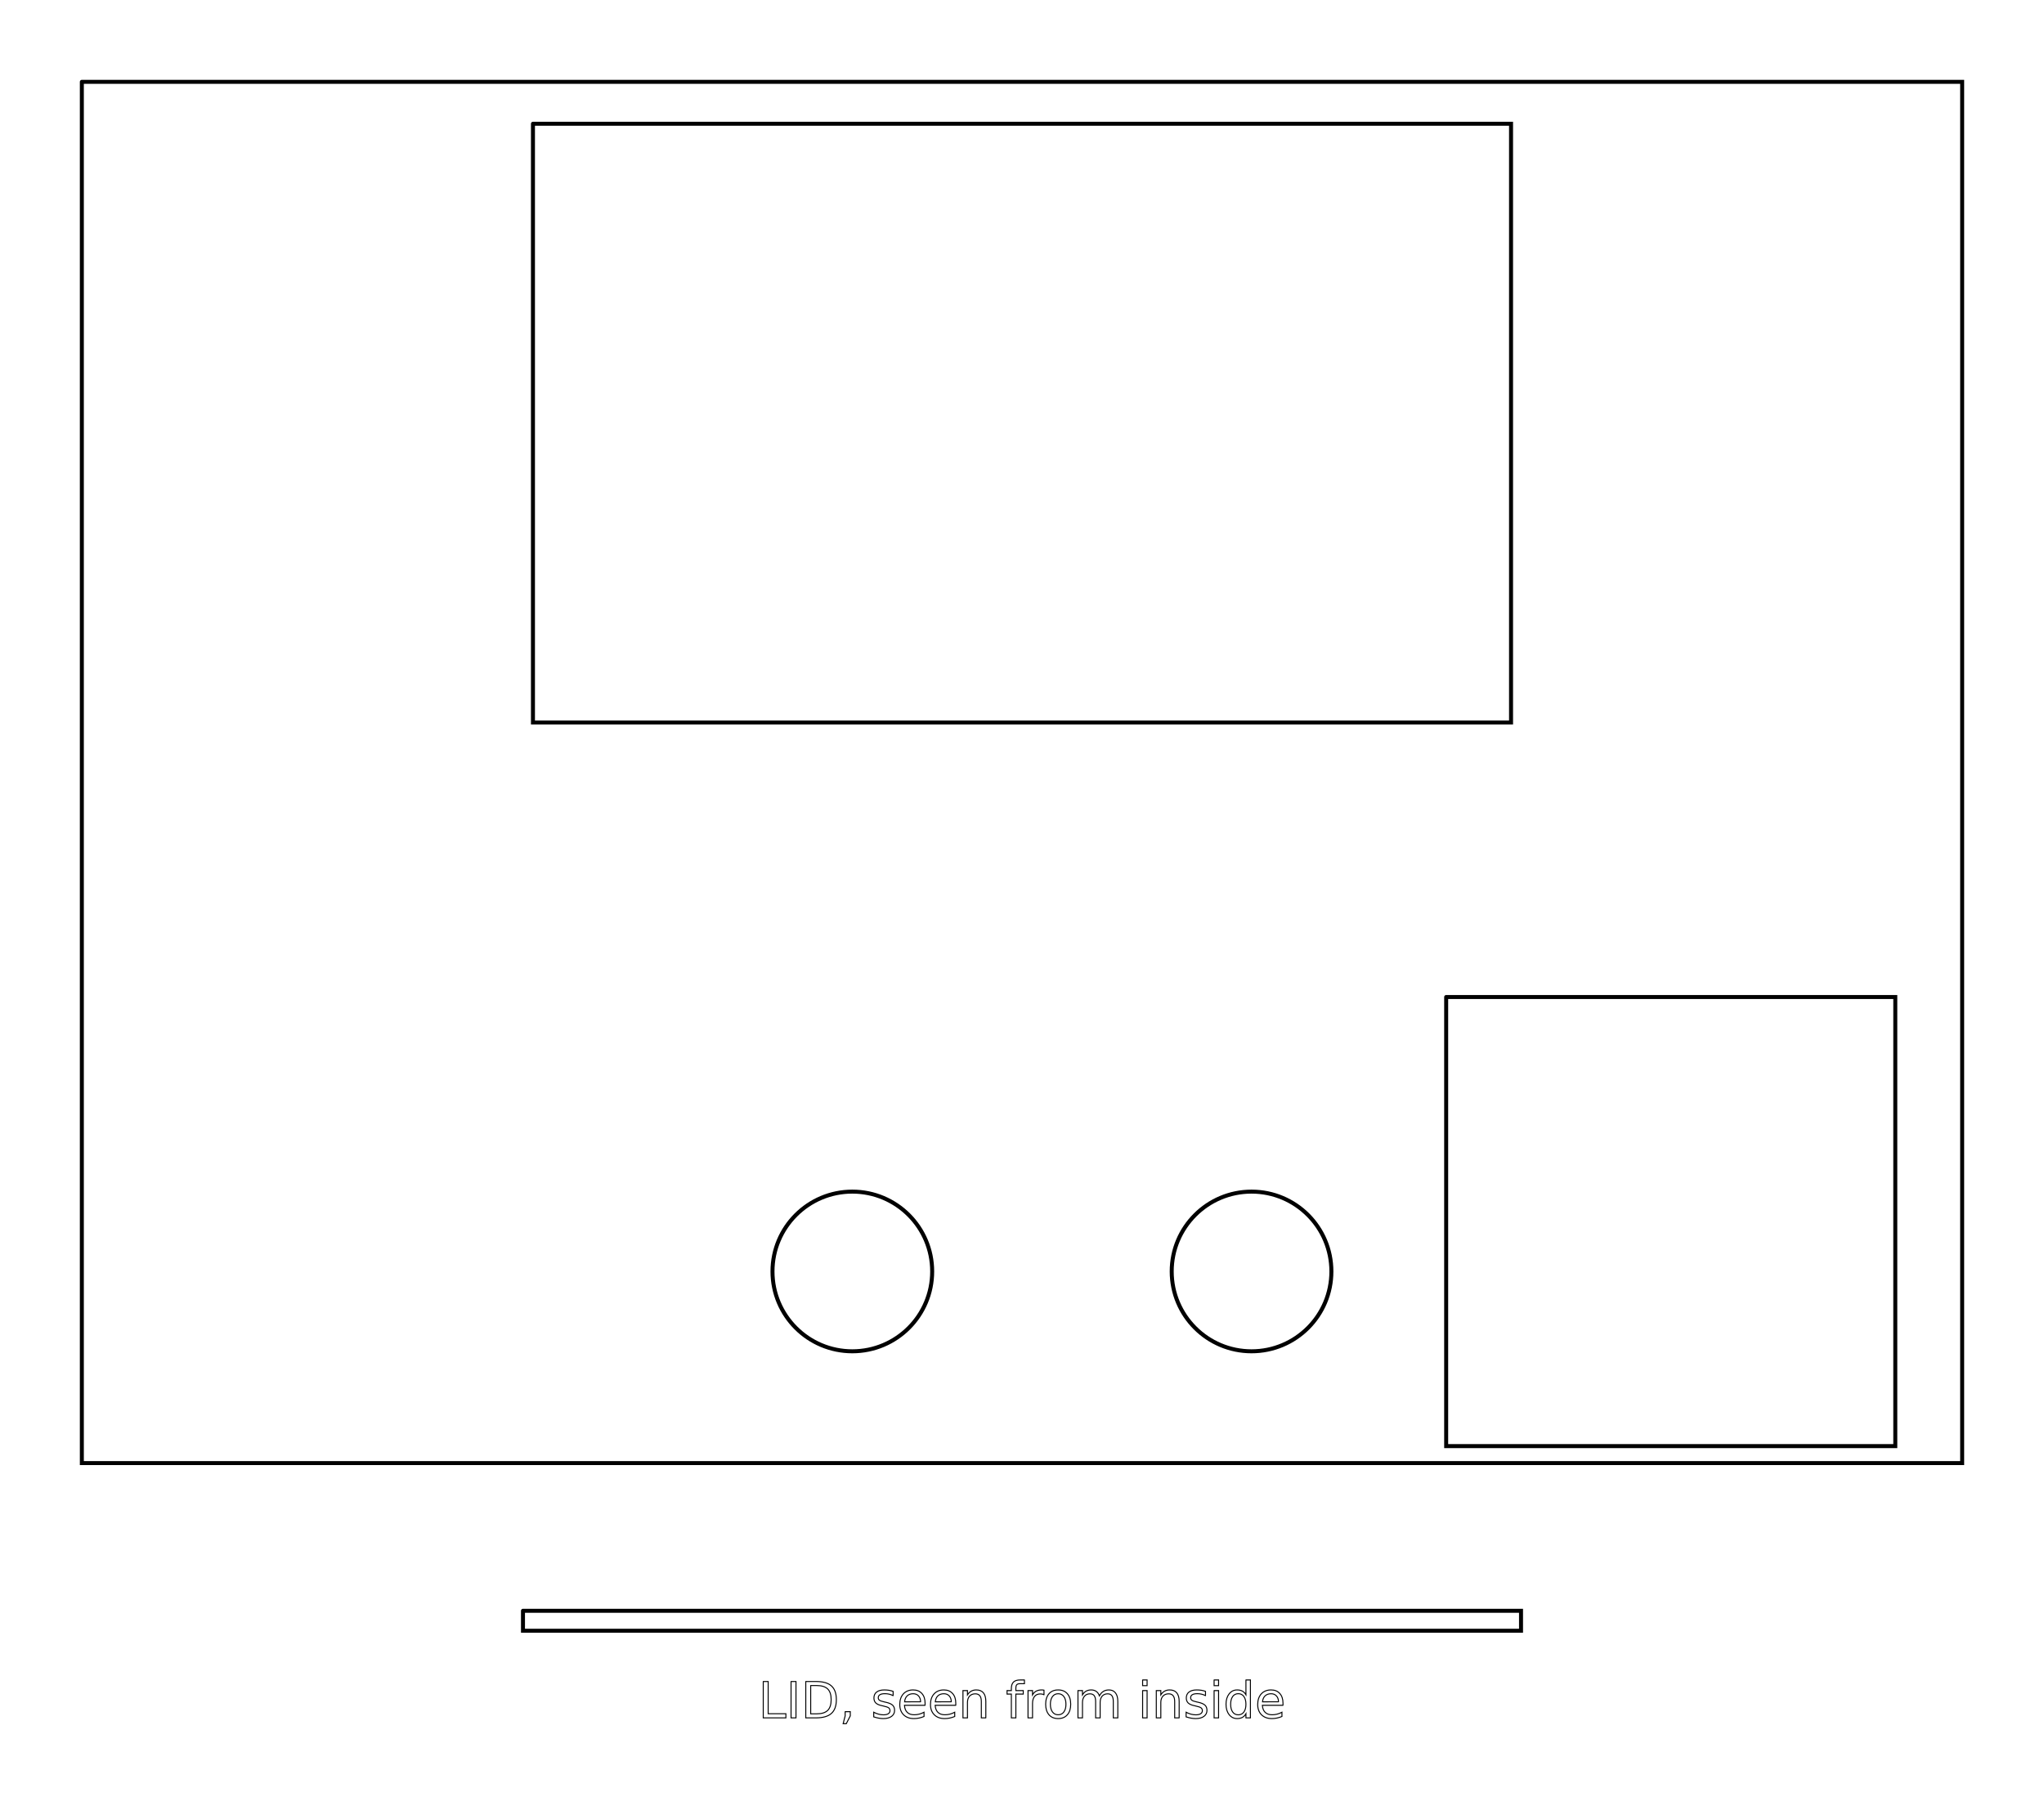
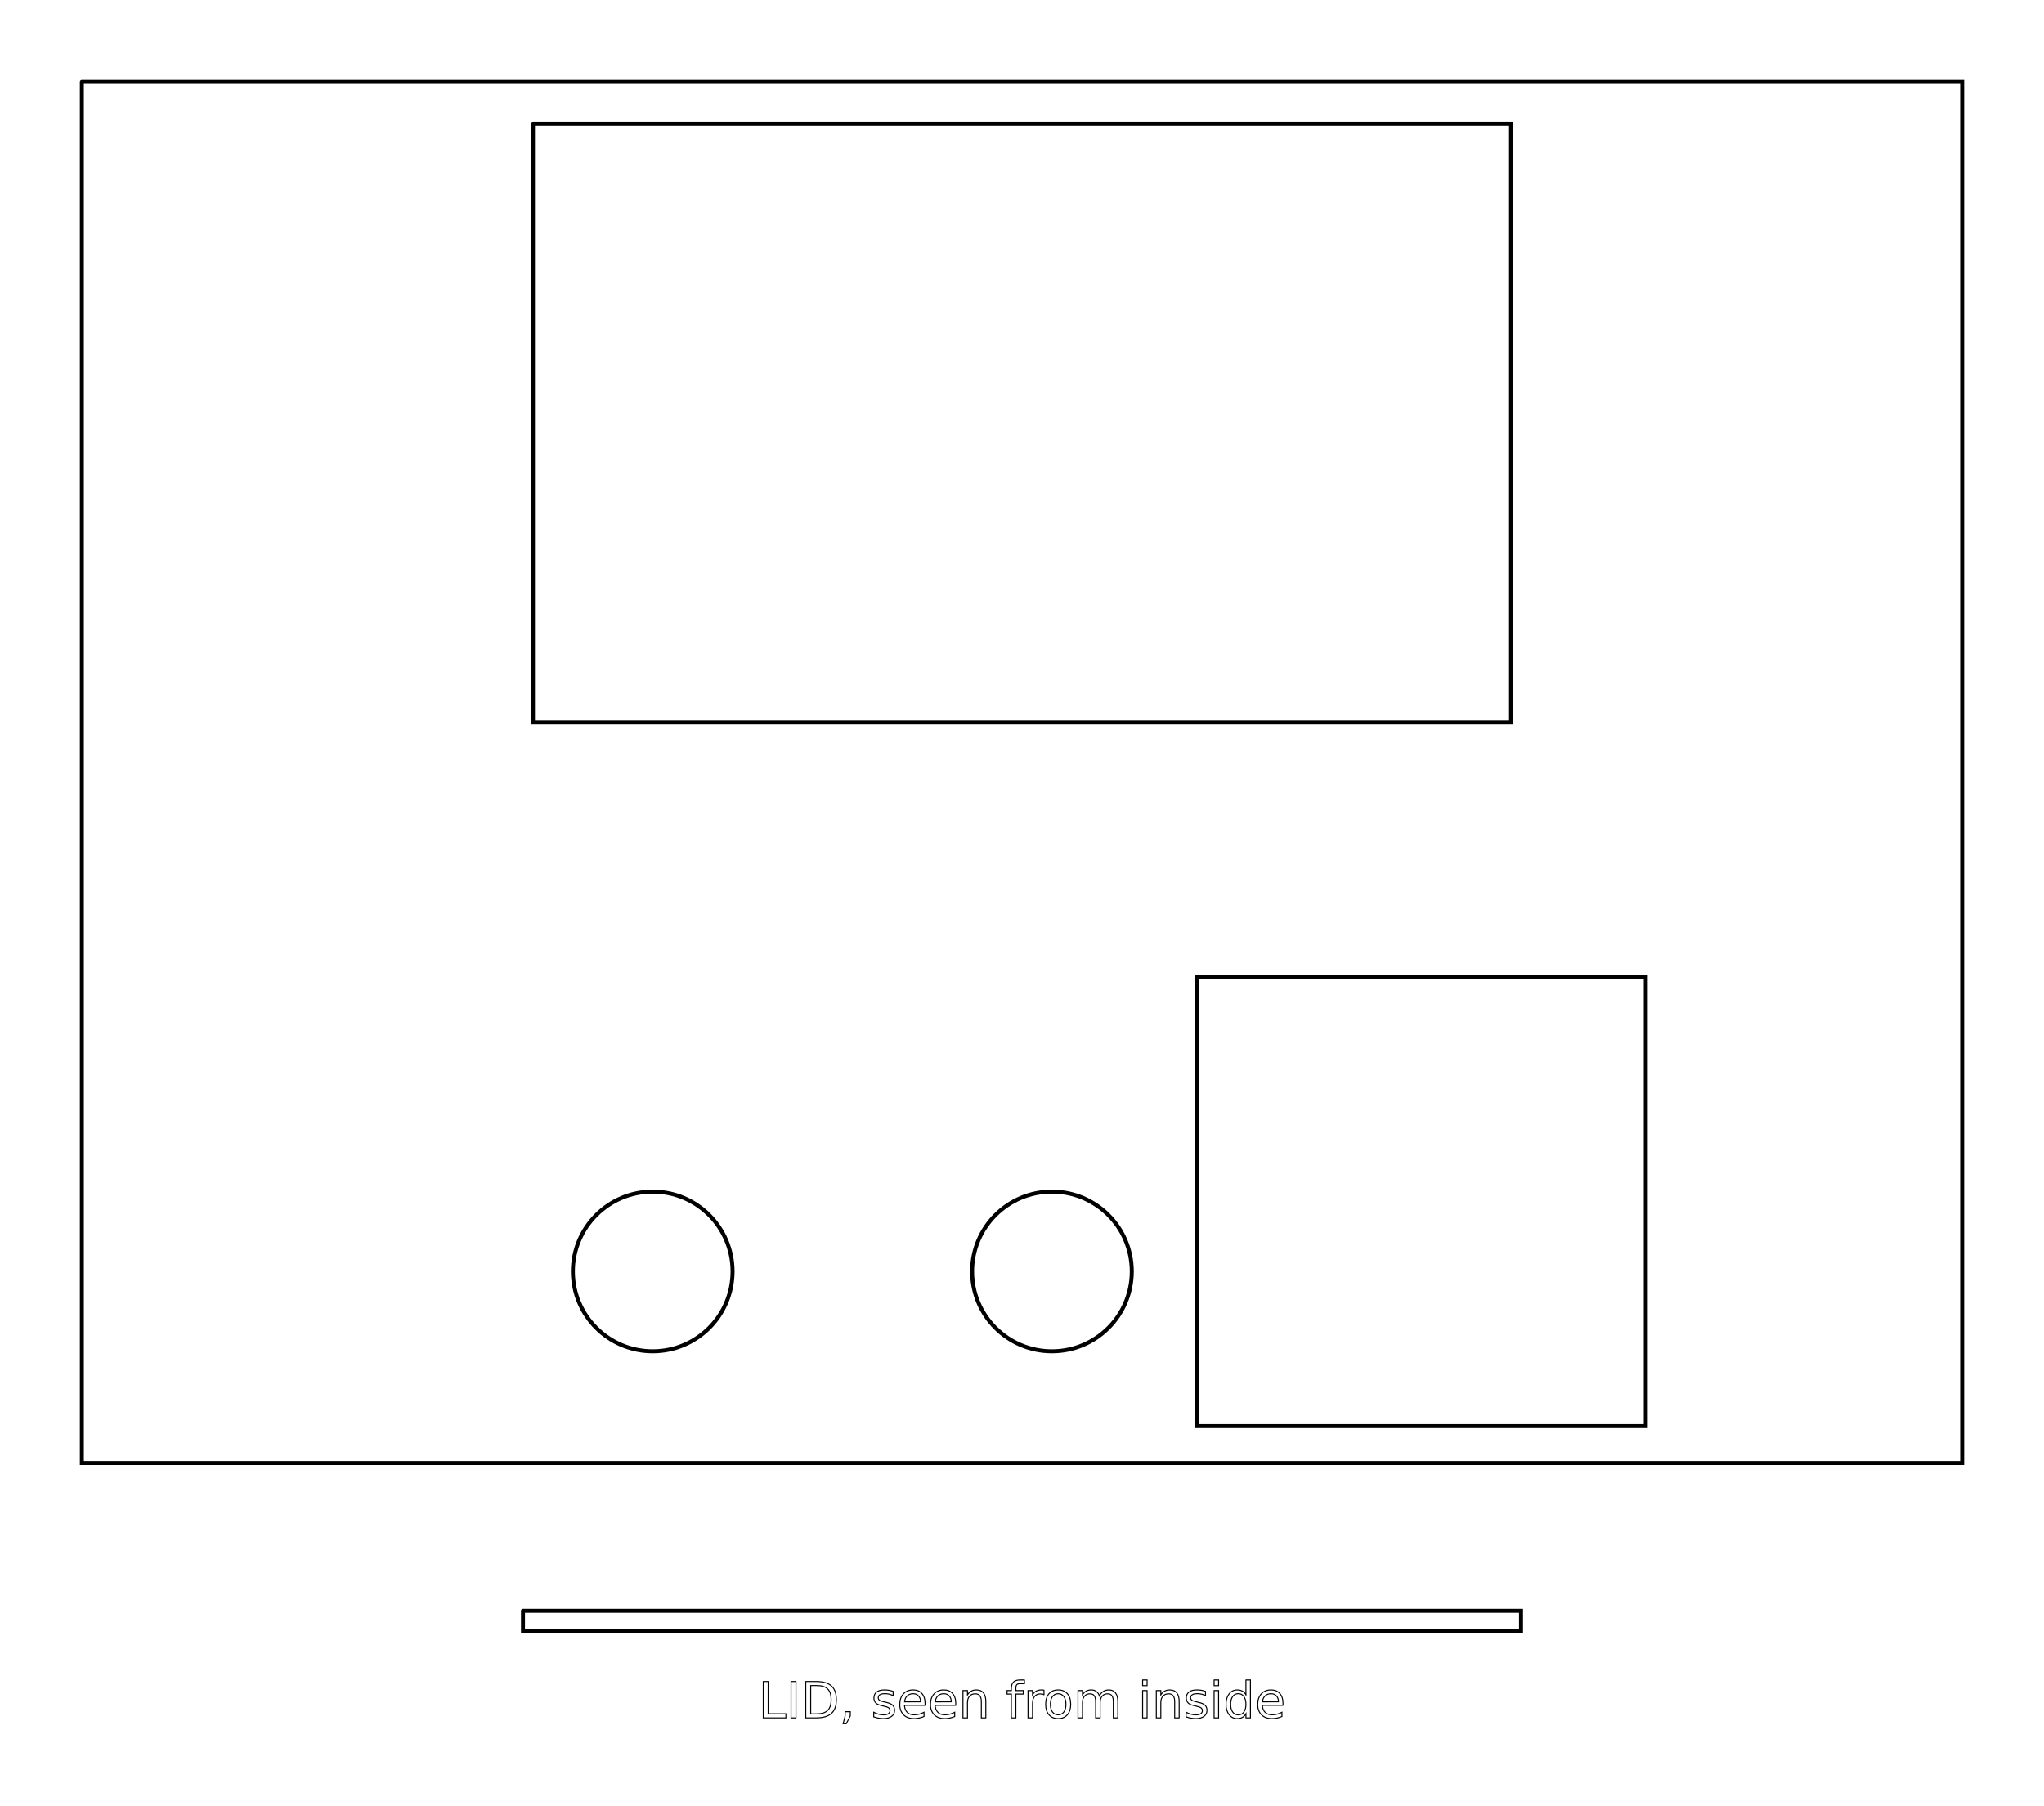
<svg xmlns="http://www.w3.org/2000/svg" width="204.8mm" height="180.912mm" viewBox="-102.4 -77.4 204.8 180.912" version="1.1">
  <g transform="scale(1,-1)" stroke-linecap="round">
    <g fill="none" stroke="rgb(0,0,0)" stroke-width="0.4" id="cuts">
      <path d="M -94.2,69.2 L -94.2,-69.2 L 94.2,-69.2 L 94.2,69.2 L -94.2,69.2" />
      <path d="M -49.0,65.0 L -49.0,5.0 L 49.0,5.0 L 49.0,65.0 L -49.0,65.0" />
-       <path d="M 42.5,-22.5 L 42.5,-67.5 L 87.5,-67.5 L 87.5,-22.5 L 42.5,-22.5" />
-       <circle cx="-17.0" cy="-50.0" r="8.0" />
-       <circle cx="23.0" cy="-50.0" r="8.0" />
+       <path d="M 17.5,-20.5 L 17.5,-65.5 L 62.5,-65.5 L 62.5,-20.5 L 17.5,-20.5" />
+       <circle cx="-37.0" cy="-50.0" r="8.0" />
+       <circle cx="3.0" cy="-50.0" r="8.0" />
      <path d="M -50.0,-84.0 L -50.0,-86.0 L 50.0,-86.0 L 50.0,-84.0 L -50.0,-84.0" />
    </g>
    <g fill="none" stroke="rgb(0,0,0)" stroke-width="0.1" id="label">
      <path d="M -25.925,-91.086 L -25.925,-94.731 L -23.657,-94.731 L -23.657,-94.316 L -25.432,-94.316 L -25.432,-91.086 L -25.925,-91.086" />
      <path d="M -23.14,-91.086 L -23.14,-94.731 L -22.646,-94.731 L -22.646,-91.086 L -23.14,-91.086" />
      <path d="M -21.665,-91.086 L -21.665,-94.731 L -20.652,-94.731 Q -19.597,-94.731 -19.099,-94.289 Q -18.601,-93.847 -18.601,-92.905 Q -18.601,-91.967 -19.097,-91.527 Q -19.592,-91.086 -20.652,-91.086 L -21.665,-91.086 M -21.172,-91.491 L -20.576,-91.491 Q -19.822,-91.491 -19.471,-91.832 Q -19.121,-92.172 -19.121,-92.905 Q -19.121,-93.642 -19.471,-93.984 Q -19.822,-94.326 -20.576,-94.326 L -21.172,-94.326 L -21.172,-91.491" />
      <path d="M -17.72,-94.111 L -17.72,-94.531 L -17.92,-95.312 L -17.605,-95.312 L -17.205,-94.531 L -17.205,-94.111 L -17.72,-94.111" />
      <path d="M -12.913,-92.502 L -12.913,-92.077 Q -13.098,-92.004 -13.318,-91.967 Q -13.538,-91.931 -13.787,-91.931 Q -14.29,-91.931 -14.563,-92.141 Q -14.836,-92.351 -14.836,-92.736 Q -14.836,-93.054 -14.651,-93.236 Q -14.465,-93.417 -14.048,-93.505 L -13.892,-93.542 Q -13.474,-93.632 -13.351,-93.73 Q -13.228,-93.828 -13.228,-94.011 Q -13.228,-94.208 -13.398,-94.317 Q -13.569,-94.426 -13.887,-94.426 Q -14.124,-94.426 -14.365,-94.361 Q -14.607,-94.296 -14.856,-94.167 L -14.856,-94.631 Q -14.592,-94.716 -14.354,-94.759 Q -14.116,-94.802 -13.896,-94.802 Q -13.369,-94.802 -13.068,-94.58 Q -12.766,-94.357 -12.766,-93.977 Q -12.766,-93.642 -12.968,-93.455 Q -13.169,-93.269 -13.647,-93.166 L -13.801,-93.132 Q -14.163,-93.051 -14.282,-92.962 Q -14.402,-92.873 -14.402,-92.717 Q -14.402,-92.512 -14.235,-92.409 Q -14.067,-92.307 -13.733,-92.307 Q -13.513,-92.307 -13.308,-92.355 Q -13.103,-92.404 -12.913,-92.502" />
      <path d="M -9.712,-93.471 L -9.712,-93.251 Q -9.712,-92.641 -10.033,-92.286 Q -10.354,-91.931 -10.906,-91.931 Q -11.521,-91.931 -11.884,-92.325 Q -12.246,-92.719 -12.246,-93.391 Q -12.246,-94.04 -11.864,-94.421 Q -11.482,-94.802 -10.828,-94.802 Q -10.566,-94.802 -10.312,-94.748 Q -10.059,-94.694 -9.817,-94.592 L -9.817,-94.167 Q -10.056,-94.294 -10.299,-94.357 Q -10.542,-94.421 -10.801,-94.421 Q -11.248,-94.421 -11.498,-94.178 Q -11.748,-93.935 -11.777,-93.471 L -9.712,-93.471 M -10.161,-93.12 L -11.763,-93.122 Q -11.729,-92.736 -11.503,-92.524 Q -11.277,-92.312 -10.901,-92.312 Q -10.569,-92.312 -10.367,-92.531 Q -10.166,-92.751 -10.161,-93.12" />
      <path d="M -6.636,-93.471 L -6.636,-93.251 Q -6.636,-92.641 -6.957,-92.286 Q -7.278,-91.931 -7.83,-91.931 Q -8.445,-91.931 -8.807,-92.325 Q -9.17,-92.719 -9.17,-93.391 Q -9.17,-94.04 -8.788,-94.421 Q -8.406,-94.802 -7.751,-94.802 Q -7.49,-94.802 -7.236,-94.748 Q -6.982,-94.694 -6.741,-94.592 L -6.741,-94.167 Q -6.98,-94.294 -7.223,-94.357 Q -7.466,-94.421 -7.725,-94.421 Q -8.171,-94.421 -8.422,-94.178 Q -8.672,-93.935 -8.701,-93.471 L -6.636,-93.471 M -7.085,-93.12 L -8.687,-93.122 Q -8.652,-92.736 -8.427,-92.524 Q -8.201,-92.312 -7.825,-92.312 Q -7.493,-92.312 -7.291,-92.531 Q -7.09,-92.751 -7.085,-93.12" />
      <path d="M -3.625,-94.731 L -3.625,-93.081 Q -3.625,-92.514 -3.867,-92.222 Q -4.109,-91.931 -4.58,-91.931 Q -4.866,-91.931 -5.084,-92.053 Q -5.303,-92.175 -5.464,-92.421 L -5.464,-91.997 L -5.916,-91.997 L -5.916,-94.731 L -5.464,-94.731 L -5.464,-93.186 Q -5.464,-92.785 -5.254,-92.553 Q -5.044,-92.321 -4.68,-92.321 Q -4.377,-92.321 -4.226,-92.514 Q -4.075,-92.707 -4.075,-93.095 L -4.075,-94.731 L -3.625,-94.731" />
      <path d="M 0.244,-90.932 L -0.181,-90.932 Q -0.642,-90.932 -0.854,-91.141 Q -1.067,-91.35 -1.067,-91.806 L -1.067,-91.997 L -1.497,-91.997 L -1.497,-92.346 L -1.067,-92.346 L -1.067,-94.731 L -0.615,-94.731 L -0.615,-92.346 L 0.125,-92.346 L 0.125,-91.997 L -0.615,-91.997 L -0.615,-91.755 Q -0.615,-91.501 -0.521,-91.403 Q -0.427,-91.306 -0.186,-91.306 L 0.244,-91.306 L 0.244,-90.932" />
      <path d="M 2.205,-92.417 L 2.202,-91.955 Q 2.134,-91.943 2.078,-91.937 Q 2.021,-91.931 1.975,-91.931 Q 1.65,-91.931 1.423,-92.052 Q 1.196,-92.172 1.055,-92.421 L 1.055,-91.997 L 0.603,-91.997 L 0.603,-94.731 L 1.055,-94.731 L 1.055,-93.291 Q 1.055,-92.827 1.259,-92.579 Q 1.462,-92.331 1.843,-92.331 Q 1.951,-92.331 2.04,-92.352 Q 2.129,-92.373 2.205,-92.417" />
      <path d="M 4.546,-92.312 Q 4.211,-91.931 3.625,-91.931 Q 3.037,-91.931 2.704,-92.312 Q 2.371,-92.692 2.371,-93.366 Q 2.371,-94.038 2.704,-94.42 Q 3.037,-94.802 3.625,-94.802 Q 4.211,-94.802 4.546,-94.42 Q 4.88,-94.038 4.88,-93.366 Q 4.88,-92.692 4.546,-92.312 M 3.054,-92.594 Q 3.264,-92.312 3.625,-92.312 Q 3.984,-92.312 4.194,-92.596 Q 4.404,-92.88 4.404,-93.366 Q 4.404,-93.854 4.194,-94.138 Q 3.984,-94.421 3.625,-94.421 Q 3.262,-94.421 3.053,-94.139 Q 2.844,-93.857 2.844,-93.366 Q 2.844,-92.875 3.054,-92.594" />
      <path d="M 8.157,-92.075 Q 7.922,-92.219 7.754,-92.521 Q 7.654,-92.233 7.445,-92.082 Q 7.236,-91.931 6.938,-91.931 Q 6.643,-91.931 6.428,-92.05 Q 6.213,-92.17 6.06,-92.421 L 6.06,-91.997 L 5.608,-91.997 L 5.608,-94.731 L 6.06,-94.731 L 6.06,-93.186 Q 6.06,-92.788 6.262,-92.554 Q 6.465,-92.321 6.809,-92.321 Q 7.1,-92.321 7.239,-92.51 Q 7.378,-92.7 7.378,-93.095 L 7.378,-94.731 L 7.83,-94.731 L 7.83,-93.186 Q 7.83,-92.785 8.032,-92.553 Q 8.235,-92.321 8.584,-92.321 Q 8.87,-92.321 9.009,-92.512 Q 9.148,-92.702 9.148,-93.095 L 9.148,-94.731 L 9.6,-94.731 L 9.6,-93.081 Q 9.6,-92.529 9.368,-92.23 Q 9.136,-91.931 8.708,-91.931 Q 8.391,-91.931 8.157,-92.075" />
      <path d="M 12.085,-91.997 L 12.085,-94.731 L 12.534,-94.731 L 12.534,-91.997 L 12.085,-91.997" />
      <path d="M 12.085,-90.932 L 12.085,-91.501 L 12.534,-91.501 L 12.534,-90.932 L 12.085,-90.932" />
      <path d="M 15.747,-94.731 L 15.747,-93.081 Q 15.747,-92.514 15.505,-92.222 Q 15.264,-91.931 14.792,-91.931 Q 14.507,-91.931 14.288,-92.053 Q 14.07,-92.175 13.909,-92.421 L 13.909,-91.997 L 13.457,-91.997 L 13.457,-94.731 L 13.909,-94.731 L 13.909,-93.186 Q 13.909,-92.785 14.119,-92.553 Q 14.329,-92.321 14.692,-92.321 Q 14.995,-92.321 15.146,-92.514 Q 15.298,-92.707 15.298,-93.095 L 15.298,-94.731 L 15.747,-94.731" />
      <path d="M 18.386,-92.502 L 18.386,-92.077 Q 18.201,-92.004 17.981,-91.967 Q 17.761,-91.931 17.512,-91.931 Q 17.009,-91.931 16.736,-92.141 Q 16.462,-92.351 16.462,-92.736 Q 16.462,-93.054 16.648,-93.236 Q 16.833,-93.417 17.251,-93.505 L 17.407,-93.542 Q 17.825,-93.632 17.948,-93.73 Q 18.071,-93.828 18.071,-94.011 Q 18.071,-94.208 17.9,-94.317 Q 17.729,-94.426 17.412,-94.426 Q 17.175,-94.426 16.934,-94.361 Q 16.692,-94.296 16.443,-94.167 L 16.443,-94.631 Q 16.707,-94.716 16.945,-94.759 Q 17.183,-94.802 17.402,-94.802 Q 17.93,-94.802 18.231,-94.58 Q 18.533,-94.357 18.533,-93.977 Q 18.533,-93.642 18.331,-93.455 Q 18.13,-93.269 17.651,-93.166 L 17.498,-93.132 Q 17.136,-93.051 17.017,-92.962 Q 16.897,-92.873 16.897,-92.717 Q 16.897,-92.512 17.064,-92.409 Q 17.231,-92.307 17.566,-92.307 Q 17.786,-92.307 17.991,-92.355 Q 18.196,-92.404 18.386,-92.502" />
      <path d="M 19.248,-91.997 L 19.248,-94.731 L 19.697,-94.731 L 19.697,-91.997 L 19.248,-91.997" />
      <path d="M 19.248,-90.932 L 19.248,-91.501 L 19.697,-91.501 L 19.697,-90.932 L 19.248,-90.932" />
      <path d="M 22.437,-90.932 L 22.437,-92.412 Q 22.295,-92.167 22.079,-92.049 Q 21.863,-91.931 21.56,-91.931 Q 21.064,-91.931 20.753,-92.326 Q 20.442,-92.722 20.442,-93.366 Q 20.442,-94.011 20.753,-94.406 Q 21.064,-94.802 21.56,-94.802 Q 21.863,-94.802 22.079,-94.683 Q 22.295,-94.565 22.437,-94.321 L 22.437,-94.731 L 22.886,-94.731 L 22.886,-90.932 L 22.437,-90.932 M 21.11,-94.144 Q 20.906,-93.862 20.906,-93.366 Q 20.906,-92.871 21.11,-92.589 Q 21.313,-92.307 21.67,-92.307 Q 22.026,-92.307 22.231,-92.589 Q 22.437,-92.871 22.437,-93.366 Q 22.437,-93.862 22.231,-94.144 Q 22.026,-94.426 21.67,-94.426 Q 21.313,-94.426 21.11,-94.144" />
      <path d="M 26.15,-93.471 L 26.15,-93.251 Q 26.15,-92.641 25.829,-92.286 Q 25.508,-91.931 24.956,-91.931 Q 24.341,-91.931 23.978,-92.325 Q 23.616,-92.719 23.616,-93.391 Q 23.616,-94.04 23.998,-94.421 Q 24.38,-94.802 25.034,-94.802 Q 25.295,-94.802 25.549,-94.748 Q 25.803,-94.694 26.045,-94.592 L 26.045,-94.167 Q 25.806,-94.294 25.563,-94.357 Q 25.32,-94.421 25.061,-94.421 Q 24.614,-94.421 24.364,-94.178 Q 24.114,-93.935 24.084,-93.471 L 26.15,-93.471 M 25.701,-93.12 L 24.099,-93.122 Q 24.133,-92.736 24.359,-92.524 Q 24.585,-92.312 24.961,-92.312 Q 25.293,-92.312 25.494,-92.531 Q 25.696,-92.751 25.701,-93.12" />
    </g>
  </g>
</svg>
